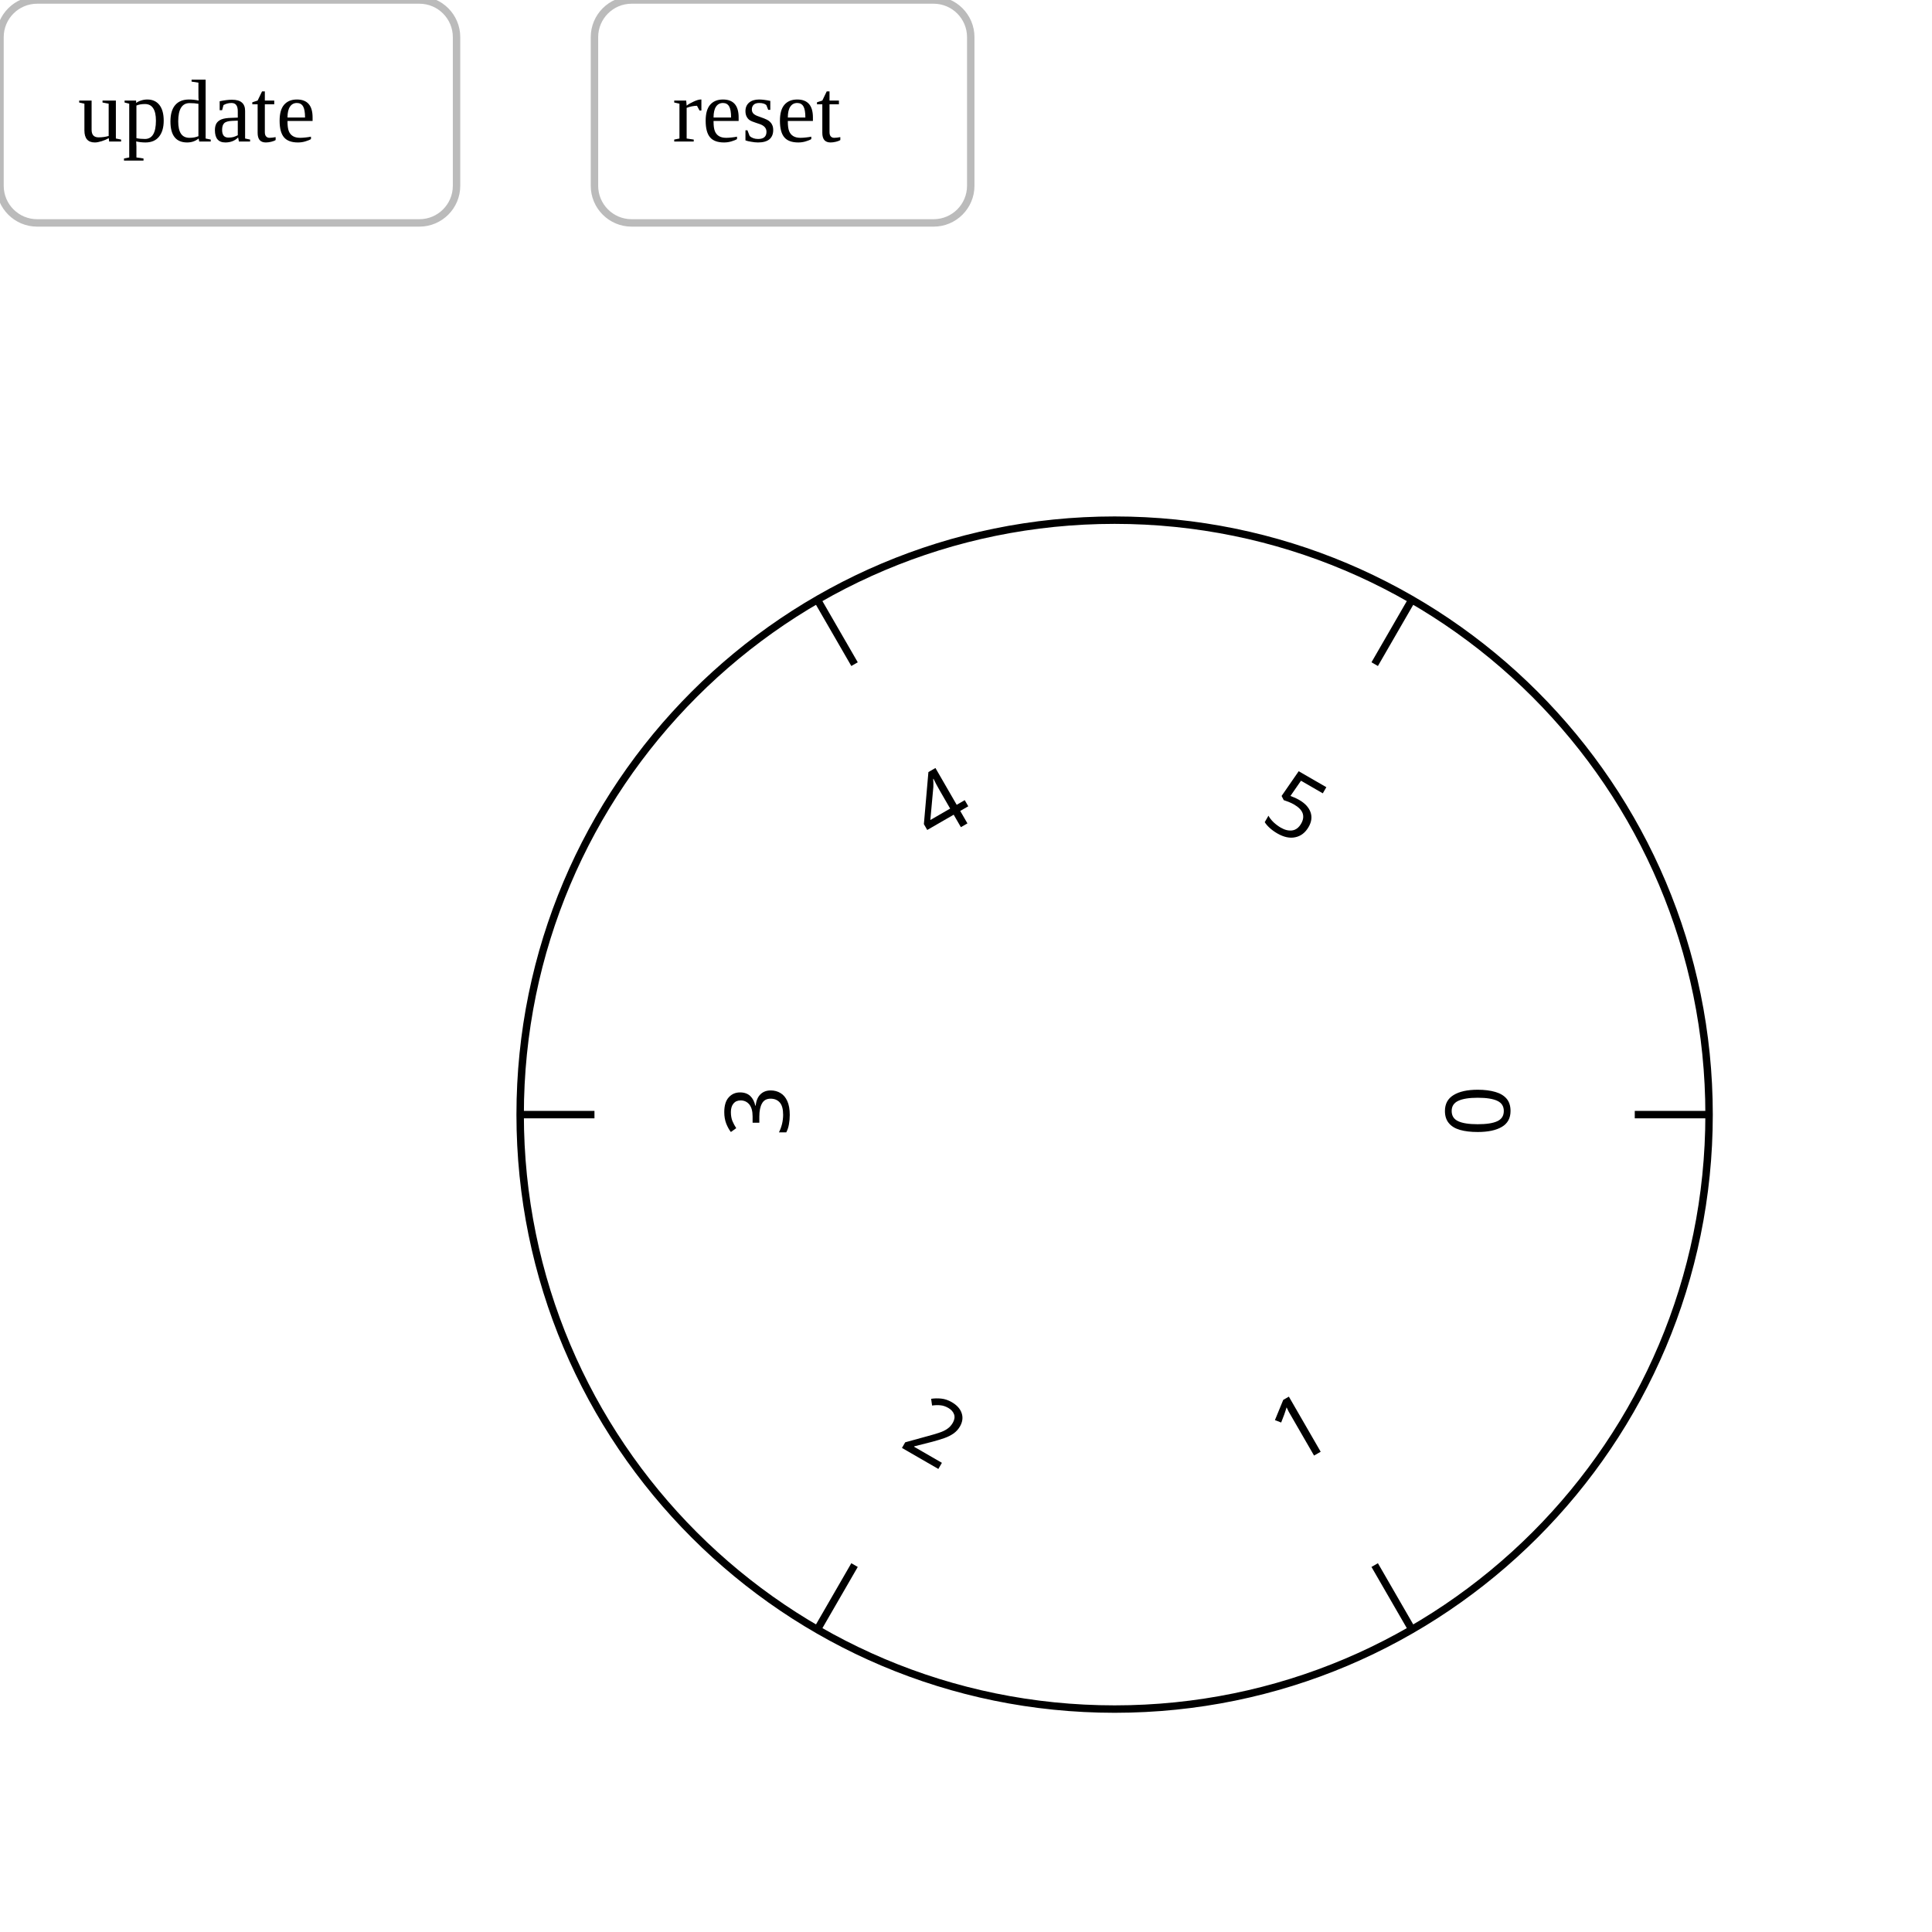
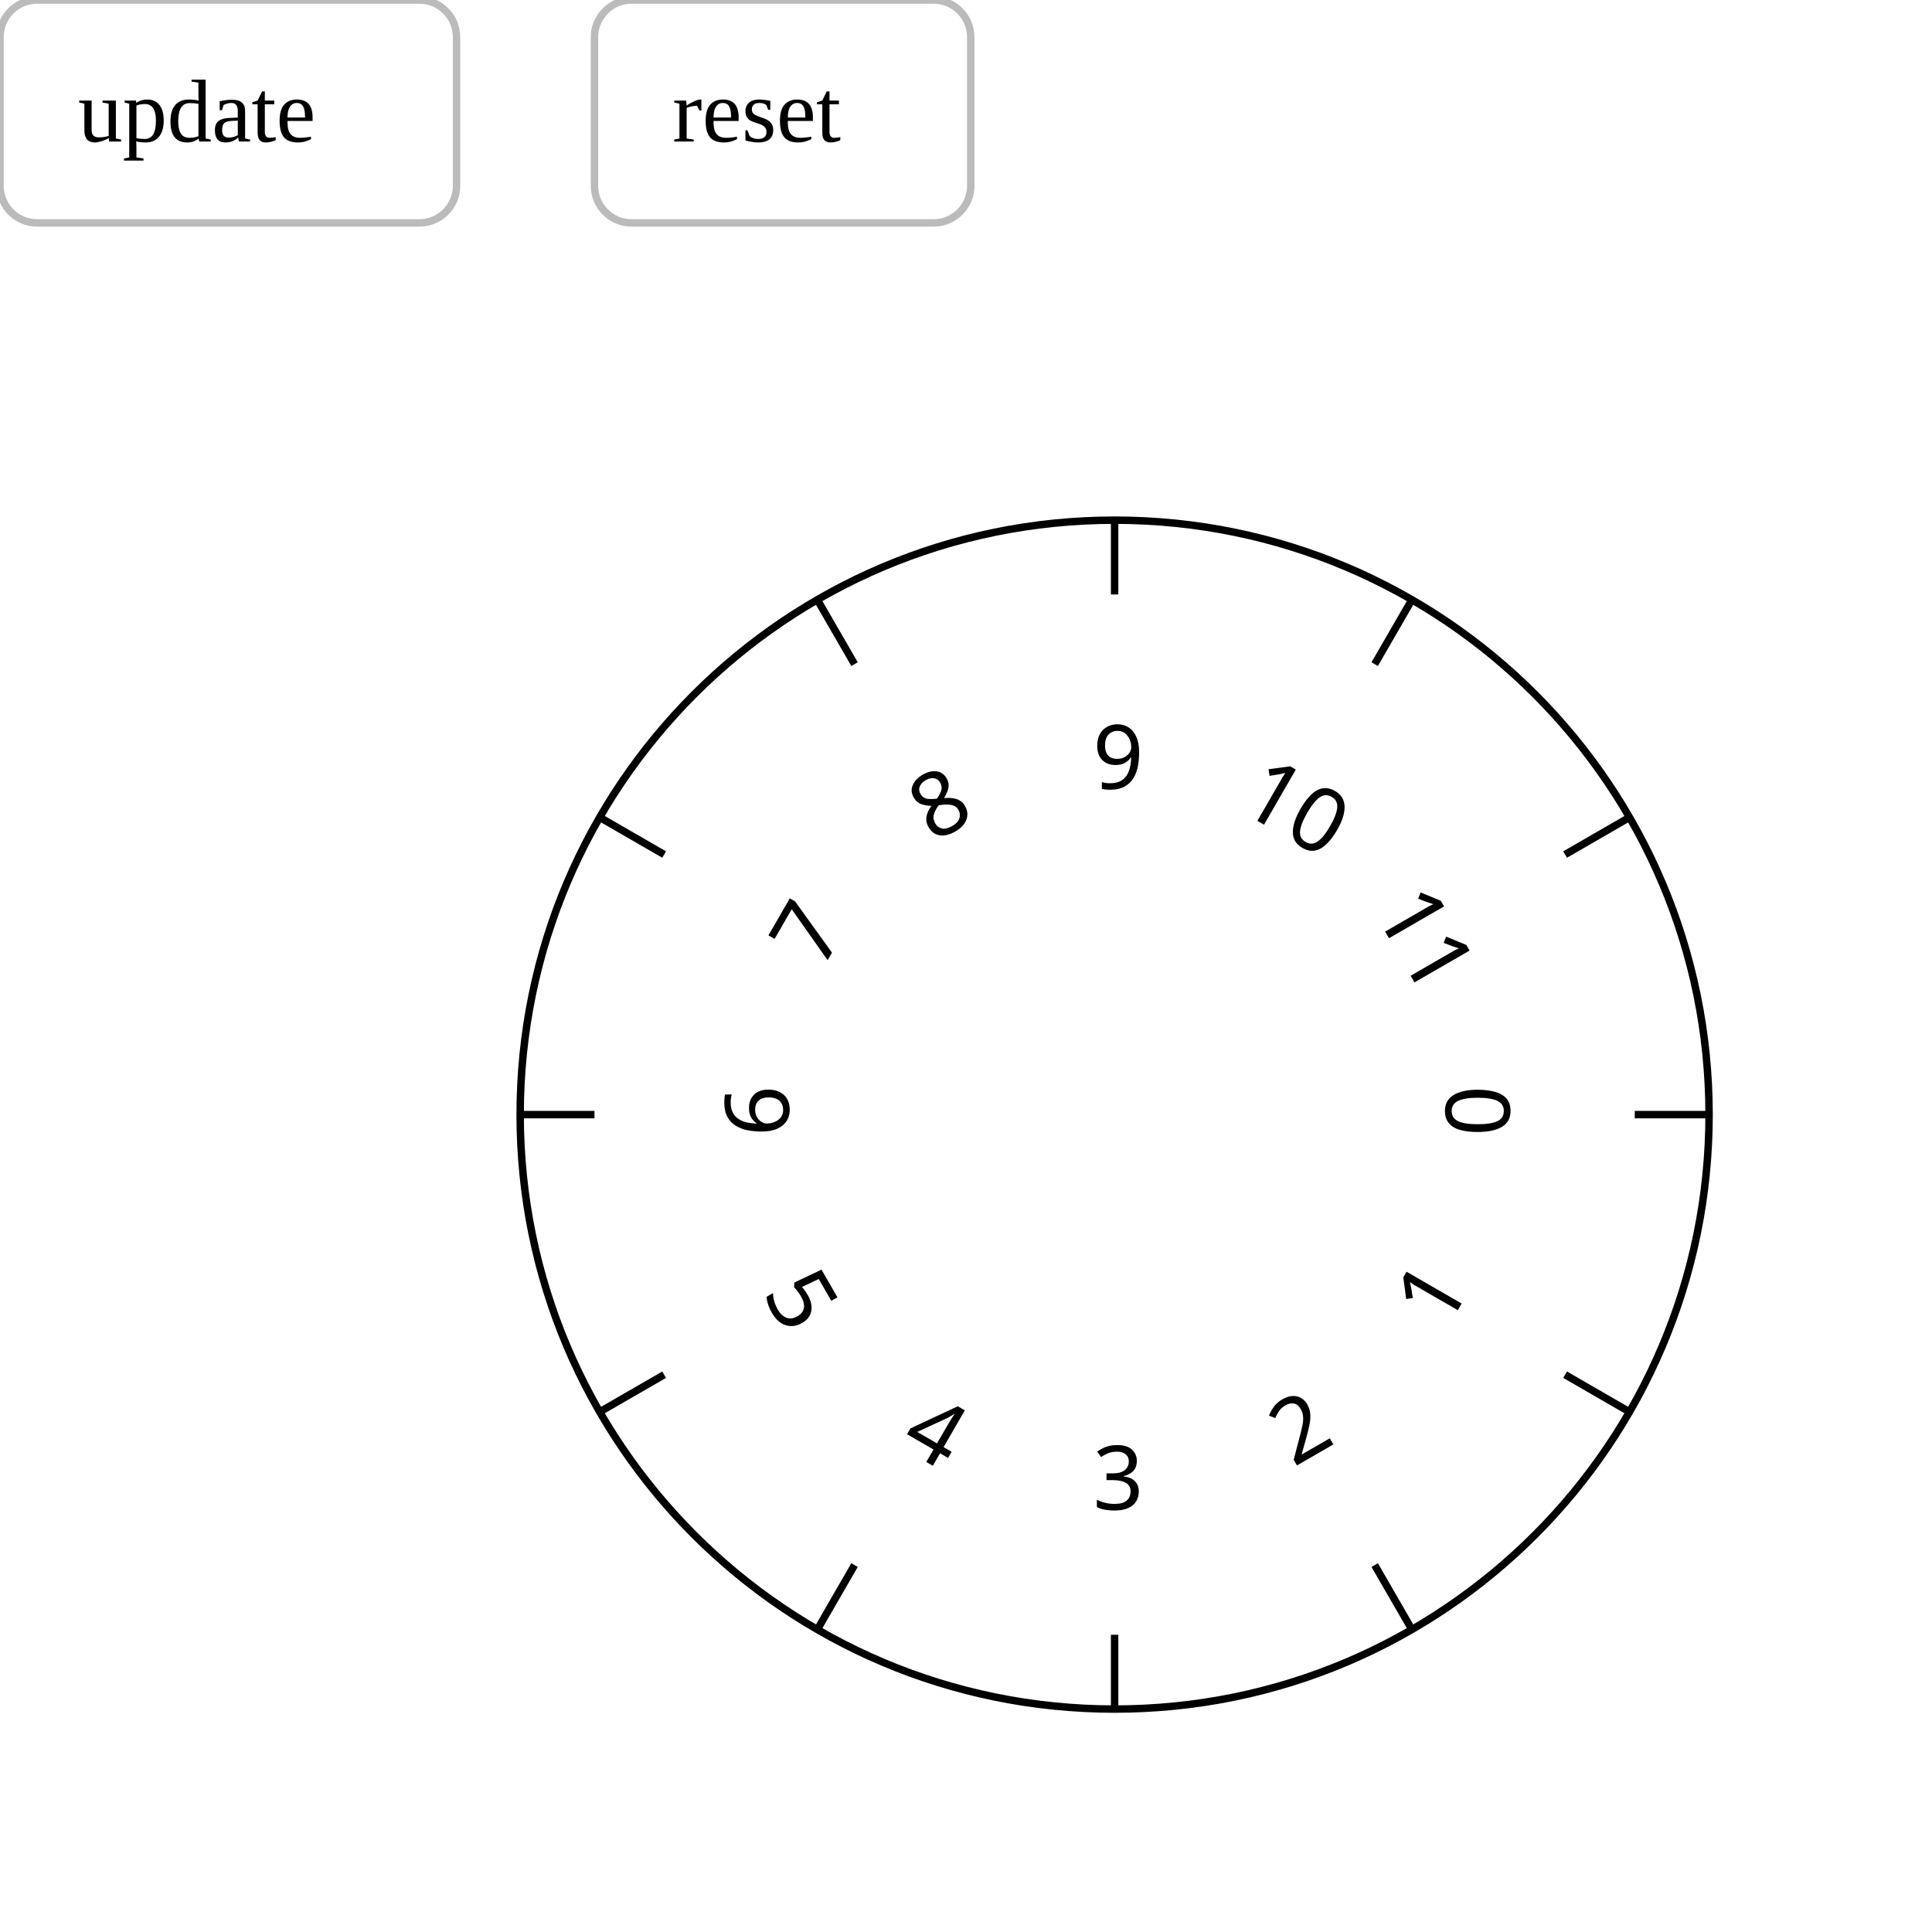
<svg xmlns="http://www.w3.org/2000/svg" width="260" height="260" color-interpolation-filters="sRGB" style="background: transparent;">
  <g>
    <g fill="none">
      <g fill="none">
        <g fill="none">
          <g fill="none" class="axis-grid-group">
            <g fill="none" class="axis-grid">
              <g fill="none" class="grid-line-group">
                <g>
                  <path fill="none" stroke="rgba(217,217,217,1)" stroke-dasharray="4,4" stroke-width="1" d="m230 150 0 0" class="grid-line" />
                </g>
                <g>
+                   <path fill="none" stroke="rgba(217,217,217,1)" stroke-dasharray="4,4" stroke-width="1" d="m219.282 190 0 0" class="grid-line" />
+                 </g>
+                 <g>
                  <path fill="none" stroke="rgba(217,217,217,1)" stroke-dasharray="4,4" stroke-width="1" d="m190 219.282 0 0" class="grid-line" />
                </g>
                <g>
+                   <path fill="none" stroke="rgba(217,217,217,1)" stroke-dasharray="4,4" stroke-width="1" d="m150 230 0 0" class="grid-line" />
+                 </g>
+                 <g>
                  <path fill="none" stroke="rgba(217,217,217,1)" stroke-dasharray="4,4" stroke-width="1" d="m110 219.282 0 0" class="grid-line" />
                </g>
                <g>
+                   <path fill="none" stroke="rgba(217,217,217,1)" stroke-dasharray="4,4" stroke-width="1" d="m80.718 190 0 0" class="grid-line" />
+                 </g>
+                 <g>
                  <path fill="none" stroke="rgba(217,217,217,1)" stroke-dasharray="4,4" stroke-width="1" d="m70 150 0 0" class="grid-line" />
                </g>
                <g>
+                   <path fill="none" stroke="rgba(217,217,217,1)" stroke-dasharray="4,4" stroke-width="1" d="m80.718 110 0 0" class="grid-line" />
+                 </g>
+                 <g>
                  <path fill="none" stroke="rgba(217,217,217,1)" stroke-dasharray="4,4" stroke-width="1" d="m110 80.718 0 0" class="grid-line" />
                </g>
                <g>
+                   <path fill="none" stroke="rgba(217,217,217,1)" stroke-dasharray="4,4" stroke-width="1" d="m150 70 0 0" class="grid-line" />
+                 </g>
+                 <g>
                  <path fill="none" stroke="rgba(217,217,217,1)" stroke-dasharray="4,4" stroke-width="1" d="m190 80.718 0 0" class="grid-line" />
+                 </g>
+                 <g>
+                   <path fill="none" stroke="rgba(217,217,217,1)" stroke-dasharray="4,4" stroke-width="1" d="m219.282 110 0 0" class="grid-line" />
                </g>
              </g>
              <g fill="none" class="grid-region-group" />
            </g>
          </g>
          <g fill="none" class="axis-main-group">
            <g fill="none" class="axis-line-group">
              <g>
                <path fill="none" stroke="rgba(0,0,0,1)" stroke-width="1" d="M230 150a80 80 0 1 0-160 0 80 80 0 1 0 160 0" class="axis-line" />
              </g>
            </g>
            <g fill="none" class="axis-tick-group">
              <g fill="none" class="axis-tick" transform="matrix(1 0 0 1 230 150)">
                <g>
                  <line x1="0" x2="-10" y1="0" y2="0" fill="none" stroke="rgba(0,0,0,1)" stroke-width="1" class="axis-tick-item" />
                </g>
              </g>
+               <g fill="none" class="axis-tick" transform="matrix(1 0 0 1 219.282 190)">
+                 <g>
+                   <line x1="0" x2="-8.66" y1="0" y2="-5" fill="none" stroke="rgba(0,0,0,1)" stroke-width="1" class="axis-tick-item" />
+                 </g>
+               </g>
              <g fill="none" class="axis-tick" transform="matrix(1 0 0 1 190 219.282)">
                <g>
                  <line x1="0" x2="-5" y1="0" y2="-8.66" fill="none" stroke="rgba(0,0,0,1)" stroke-width="1" class="axis-tick-item" />
                </g>
              </g>
+               <g fill="none" class="axis-tick" transform="matrix(1 0 0 1 150 230)">
+                 <g>
+                   <line x1="0" x2="0" y1="0" y2="-10" fill="none" stroke="rgba(0,0,0,1)" stroke-width="1" class="axis-tick-item" />
+                 </g>
+               </g>
              <g fill="none" class="axis-tick" transform="matrix(1 0 0 1 110 219.282)">
                <g>
                  <line x1="0" x2="5" y1="0" y2="-8.66" fill="none" stroke="rgba(0,0,0,1)" stroke-width="1" class="axis-tick-item" />
                </g>
              </g>
+               <g fill="none" class="axis-tick" transform="matrix(1 0 0 1 80.718 190)">
+                 <g>
+                   <line x1="0" x2="8.66" y1="0" y2="-5" fill="none" stroke="rgba(0,0,0,1)" stroke-width="1" class="axis-tick-item" />
+                 </g>
+               </g>
              <g fill="none" class="axis-tick" transform="matrix(1 0 0 1 70 150)">
                <g>
                  <line x1="0" x2="10" y1="0" y2="0" fill="none" stroke="rgba(0,0,0,1)" stroke-width="1" class="axis-tick-item" />
                </g>
              </g>
+               <g fill="none" class="axis-tick" transform="matrix(1 0 0 1 80.718 110)">
+                 <g>
+                   <line x1="0" x2="8.66" y1="0" y2="5" fill="none" stroke="rgba(0,0,0,1)" stroke-width="1" class="axis-tick-item" />
+                 </g>
+               </g>
              <g fill="none" class="axis-tick" transform="matrix(1 0 0 1 110 80.718)">
                <g>
                  <line x1="0" x2="5" y1="0" y2="8.66" fill="none" stroke="rgba(0,0,0,1)" stroke-width="1" class="axis-tick-item" />
                </g>
              </g>
+               <g fill="none" class="axis-tick" transform="matrix(1 0 0 1 150 70)">
+                 <g>
+                   <line x1="0" x2="0" y1="0" y2="10" fill="none" stroke="rgba(0,0,0,1)" stroke-width="1" class="axis-tick-item" />
+                 </g>
+               </g>
              <g fill="none" class="axis-tick" transform="matrix(1 0 0 1 190 80.718)">
                <g>
                  <line x1="0" x2="-5" y1="0" y2="8.66" fill="none" stroke="rgba(0,0,0,1)" stroke-width="1" class="axis-tick-item" />
+                 </g>
+               </g>
+               <g fill="none" class="axis-tick" transform="matrix(1 0 0 1 219.282 110)">
+                 <g>
+                   <line x1="0" x2="-8.66" y1="0" y2="5" fill="none" stroke="rgba(0,0,0,1)" stroke-width="1" class="axis-tick-item" />
                </g>
              </g>
            </g>
            <g fill="none" class="axis-label-group">
              <g fill="none" class="axis-label" transform="matrix(1 0 0 1 210 150)">
                <g transform="matrix(0 -1 1 0 0 0)">
                  <text fill="rgba(0,0,0,1)" stroke-width="1" class="axis-label-item" dominant-baseline="central" dx=".5" dy="-11.5" font-family="sans-serif" font-size="12" font-style="normal" font-variant="normal" font-weight="normal" paint-order="stroke" style="transform:translate(0px, 0px);" text-anchor="middle">0</text>
                </g>
              </g>
+               <g fill="none" class="axis-label" transform="matrix(1 0 0 1 201.9615 180)">
+                 <g transform="matrix(.5 -.86603 .86603 .5 0 0)">
+                   <text fill="rgba(0,0,0,1)" stroke-width="1" class="axis-label-item" dominant-baseline="central" dx=".5" dy="-11.5" font-family="sans-serif" font-size="12" font-style="normal" font-variant="normal" font-weight="normal" paint-order="stroke" style="transform:translate(0px, 0px);" text-anchor="middle">1</text>
+                 </g>
+               </g>
              <g fill="none" class="axis-label" transform="matrix(1 0 0 1 180 201.9615)">
                <g transform="matrix(.86603 -.5 .5 .86603 0 0)">
-                   <text fill="rgba(0,0,0,1)" stroke-width="1" class="axis-label-item" dominant-baseline="central" dx=".5" dy="-11.5" font-family="sans-serif" font-size="12" font-style="normal" font-variant="normal" font-weight="normal" paint-order="stroke" style="transform:translate(0px, 0px);" text-anchor="middle">1</text>
+                   <text fill="rgba(0,0,0,1)" stroke-width="1" class="axis-label-item" dominant-baseline="central" dx=".5" dy="-11.5" font-family="sans-serif" font-size="12" font-style="normal" font-variant="normal" font-weight="normal" paint-order="stroke" style="transform:translate(0px, 0px);" text-anchor="middle">2</text>
+                 </g>
+               </g>
+               <g fill="none" class="axis-label" transform="matrix(1 0 0 1 150 210)">
+                 <g>
+                   <text fill="rgba(0,0,0,1)" stroke-width="1" class="axis-label-item" dominant-baseline="central" dx=".5" dy="-11.5" font-family="sans-serif" font-size="12" font-style="normal" font-variant="normal" font-weight="normal" paint-order="stroke" style="transform:translate(0px, 0px);" text-anchor="middle">3</text>
                </g>
              </g>
              <g fill="none" class="axis-label" transform="matrix(1 0 0 1 120 201.9615)">
                <g transform="matrix(.86603 .5 -.5 .86603 0 0)">
-                   <text fill="rgba(0,0,0,1)" stroke-width="1" class="axis-label-item" dominant-baseline="central" dx=".5" dy="-11.5" font-family="sans-serif" font-size="12" font-style="normal" font-variant="normal" font-weight="normal" paint-order="stroke" style="transform:translate(0px, 0px);" text-anchor="middle">2</text>
+                   <text fill="rgba(0,0,0,1)" stroke-width="1" class="axis-label-item" dominant-baseline="central" dx=".5" dy="-11.5" font-family="sans-serif" font-size="12" font-style="normal" font-variant="normal" font-weight="normal" paint-order="stroke" style="transform:translate(0px, 0px);" text-anchor="middle">4</text>
+                 </g>
+               </g>
+               <g fill="none" class="axis-label" transform="matrix(1 0 0 1 98.0385 180)">
+                 <g transform="matrix(.5 .86603 -.86603 .5 0 0)">
+                   <text fill="rgba(0,0,0,1)" stroke-width="1" class="axis-label-item" dominant-baseline="central" dx=".5" dy="-11.5" font-family="sans-serif" font-size="12" font-style="normal" font-variant="normal" font-weight="normal" paint-order="stroke" style="transform:translate(0px, 0px);" text-anchor="middle">5</text>
                </g>
              </g>
              <g fill="none" class="axis-label" transform="matrix(1 0 0 1 90 150)">
                <g transform="matrix(0 -1 1 0 0 0)">
-                   <text fill="rgba(0,0,0,1)" stroke-width="1" class="axis-label-item" dominant-baseline="central" dx=".5" dy="11.5" font-family="sans-serif" font-size="12" font-style="normal" font-variant="normal" font-weight="normal" paint-order="stroke" style="transform:translate(0px, 0px);" text-anchor="middle">3</text>
+                   <text fill="rgba(0,0,0,1)" stroke-width="1" class="axis-label-item" dominant-baseline="central" dx=".5" dy="11.5" font-family="sans-serif" font-size="12" font-style="normal" font-variant="normal" font-weight="normal" paint-order="stroke" style="transform:translate(0px, 0px);" text-anchor="middle">6</text>
+                 </g>
+               </g>
+               <g fill="none" class="axis-label" transform="matrix(1 0 0 1 98.0385 120)">
+                 <g transform="matrix(.5 -.86603 .86603 .5 0 0)">
+                   <text fill="rgba(0,0,0,1)" stroke-width="1" class="axis-label-item" dominant-baseline="central" dx=".5" dy="11.5" font-family="sans-serif" font-size="12" font-style="normal" font-variant="normal" font-weight="normal" paint-order="stroke" style="transform:translate(0px, 0px);" text-anchor="middle">7</text>
                </g>
              </g>
              <g fill="none" class="axis-label" transform="matrix(1 0 0 1 120 98.0385)">
                <g transform="matrix(.86603 -.5 .5 .86603 0 0)">
-                   <text fill="rgba(0,0,0,1)" stroke-width="1" class="axis-label-item" dominant-baseline="central" dx=".5" dy="11.5" font-family="sans-serif" font-size="12" font-style="normal" font-variant="normal" font-weight="normal" paint-order="stroke" style="transform:translate(0px, 0px);" text-anchor="middle">4</text>
+                   <text fill="rgba(0,0,0,1)" stroke-width="1" class="axis-label-item" dominant-baseline="central" dx=".5" dy="11.5" font-family="sans-serif" font-size="12" font-style="normal" font-variant="normal" font-weight="normal" paint-order="stroke" style="transform:translate(0px, 0px);" text-anchor="middle">8</text>
+                 </g>
+               </g>
+               <g fill="none" class="axis-label" transform="matrix(1 0 0 1 150 90)">
+                 <g>
+                   <text fill="rgba(0,0,0,1)" stroke-width="1" class="axis-label-item" dominant-baseline="central" dx=".5" dy="11.5" font-family="sans-serif" font-size="12" font-style="normal" font-variant="normal" font-weight="normal" paint-order="stroke" style="transform:translate(0px, 0px);" text-anchor="middle">9</text>
                </g>
              </g>
              <g fill="none" class="axis-label" transform="matrix(1 0 0 1 180 98.0385)">
                <g transform="matrix(.86603 .5 -.5 .86603 0 0)">
-                   <text fill="rgba(0,0,0,1)" stroke-width="1" class="axis-label-item" dominant-baseline="central" dx=".5" dy="11.5" font-family="sans-serif" font-size="12" font-style="normal" font-variant="normal" font-weight="normal" paint-order="stroke" style="transform:translate(0px, 0px);" text-anchor="middle">5</text>
+                   <text fill="rgba(0,0,0,1)" stroke-width="1" class="axis-label-item" dominant-baseline="central" dx=".5" dy="11.5" font-family="sans-serif" font-size="12" font-style="normal" font-variant="normal" font-weight="normal" paint-order="stroke" style="transform:translate(0px, 0px);" text-anchor="middle">10</text>
+                 </g>
+               </g>
+               <g fill="none" class="axis-label" transform="matrix(1 0 0 1 201.9615 120)">
+                 <g transform="matrix(.5 .86603 -.86603 .5 0 0)">
+                   <text fill="rgba(0,0,0,1)" stroke-width="1" class="axis-label-item" dominant-baseline="central" dx=".5" dy="11.5" font-family="sans-serif" font-size="12" font-style="normal" font-variant="normal" font-weight="normal" paint-order="stroke" style="transform:translate(0px, 0px);" text-anchor="middle">11</text>
                </g>
              </g>
            </g>
          </g>
          <g fill="none" class="axis-title-group" />
        </g>
        <g fill="none">
          <g>
            <path width="61.44" height="30" x="0" y="0" fill="rgba(0,0,0,0)" stroke="rgba(187,187,187,1)" stroke-width="1" d="m5 0 51.44 0a5 5 0 0 1 5 5l0 20a5 5 0 0 1-5 5l-51.44 0a5 5 0 0 1-5-5l0-20a5 5 0 0 1 5-5z" class=".background" />
          </g>
          <g fill="none" class="marker" />
          <g>
            <text x="10" y="15" fill="rgba(0,0,0,1)" class="text" dominant-baseline="central" dx=".5" dy="0" font-size="12" paint-order="stroke" style="transform:translate(0px, 0px);" text-anchor="left">update</text>
          </g>
        </g>
        <g fill="none">
          <g>
            <path width="50.64" height="30" x="80" y="0" fill="rgba(0,0,0,0)" stroke="rgba(187,187,187,1)" stroke-width="1" d="m85 0 40.64 0a5 5 0 0 1 5 5l0 20a5 5 0 0 1-5 5l-40.64 0a5 5 0 0 1-5-5l0-20a5 5 0 0 1 5-5z" class=".background" />
          </g>
          <g fill="none" class="marker" />
          <g>
            <text x="90" y="15" fill="rgba(0,0,0,1)" class="text" dominant-baseline="central" dx=".5" dy="0" font-size="12" paint-order="stroke" style="transform:translate(0px, 0px);" text-anchor="left">reset</text>
          </g>
        </g>
      </g>
    </g>
  </g>
</svg>
